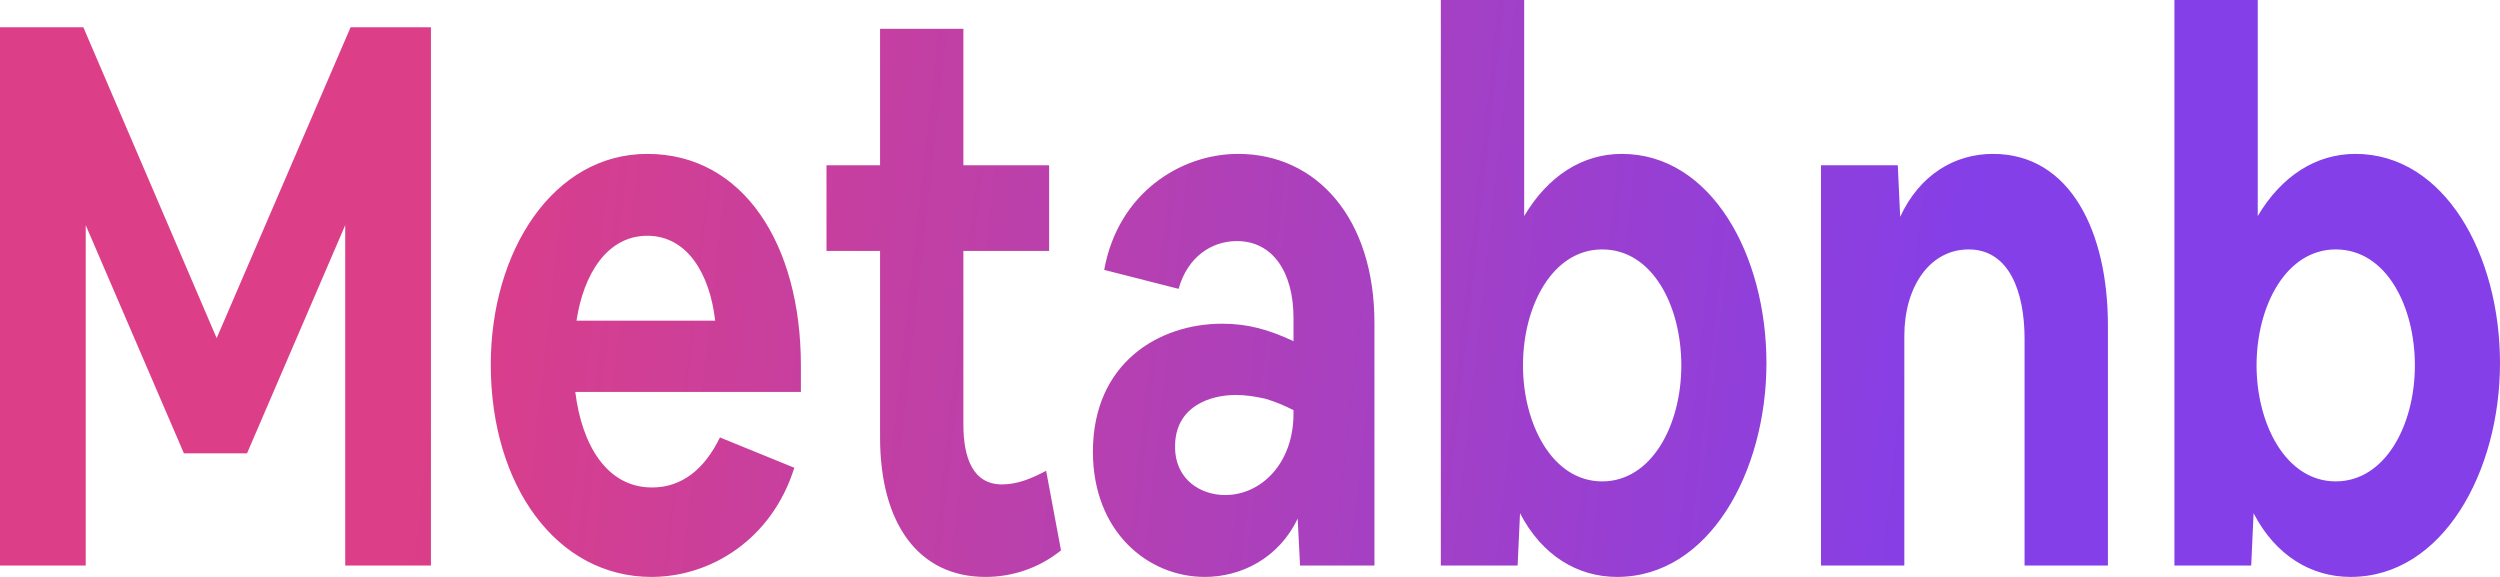
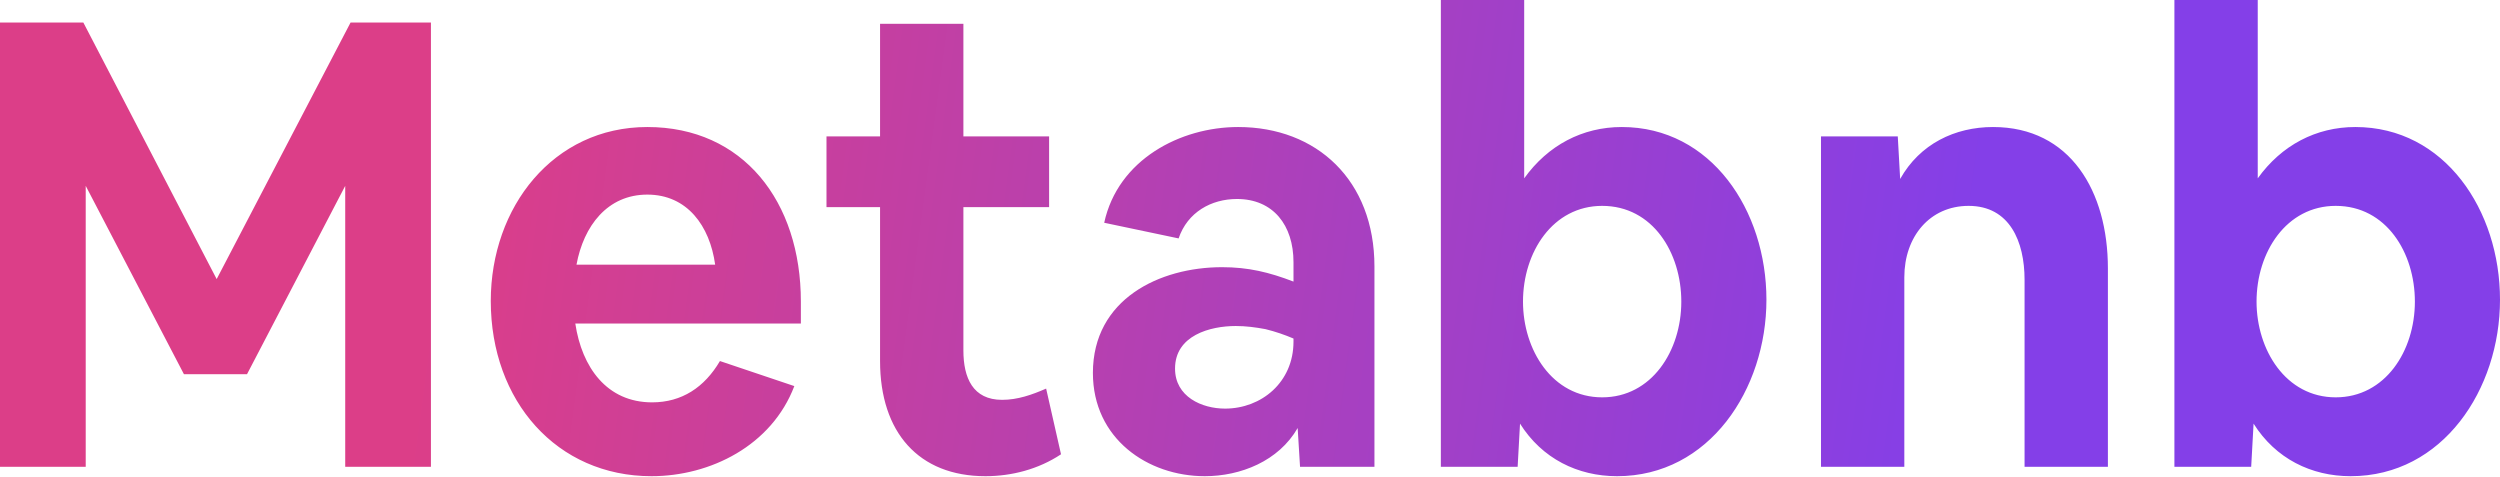
- <svg xmlns="http://www.w3.org/2000/svg" width="104" height="24" viewBox="0 0 104 24" fill="none">
-   <path d="M0 1.135V23.527H3.566V9.367L7.651 18.859H10.276L14.361 9.367V23.527H17.927V1.135H14.584L9.013 14.066L3.467 1.135H0ZM20.416 15.169C20.416 20.215 23.165 24 27.102 24C29.553 24 32.103 22.455 33.044 19.459L29.949 18.197C29.305 19.522 28.364 20.279 27.126 20.279C25.244 20.279 24.204 18.512 23.932 16.305H33.317V15.201C33.317 10.155 30.915 6.402 26.928 6.402C23.016 6.402 20.416 10.439 20.416 15.169ZM26.928 9.808C28.587 9.808 29.528 11.385 29.751 13.34H23.982C24.279 11.385 25.269 9.808 26.928 9.808ZM34.382 6.875V10.439H36.611V18.197C36.611 21.792 38.22 24 40.993 24C42.083 24 43.197 23.653 44.138 22.896L43.519 19.585C42.925 19.9 42.331 20.152 41.687 20.152C40.473 20.152 40.077 19.049 40.077 17.661V10.439H43.643V6.875H40.077V1.198H36.611V6.875H34.382ZM50.12 24C51.606 24 53.19 23.243 53.983 21.572L54.082 23.527H57.177V13.435C57.177 9.083 54.775 6.402 51.507 6.402C49.105 6.402 46.505 8.042 45.935 11.227L49.03 12.016C49.402 10.691 50.392 10.029 51.457 10.029C52.967 10.029 53.809 11.354 53.809 13.214V14.192C52.794 13.719 51.928 13.466 50.838 13.466C48.238 13.466 45.465 15.075 45.465 18.796C45.465 22.108 47.743 24 50.12 24ZM48.882 18.576C48.882 16.904 50.343 16.431 51.407 16.431C51.828 16.431 52.225 16.494 52.645 16.589C53.066 16.715 53.438 16.872 53.809 17.062V17.219C53.809 19.269 52.472 20.594 50.962 20.594C49.996 20.594 48.882 19.995 48.882 18.576ZM59.939 0V23.527H63.133L63.233 21.351C64.149 23.117 65.634 24 67.269 24C71.107 24 73.484 19.616 73.484 15.106C73.484 10.597 71.181 6.402 67.467 6.402C65.832 6.402 64.396 7.317 63.406 8.988V0H59.939ZM66.65 10.376C68.754 10.376 69.943 12.741 69.943 15.201C69.943 17.692 68.705 20.026 66.65 20.026C64.57 20.026 63.356 17.629 63.356 15.201C63.356 12.71 64.594 10.376 66.65 10.376ZM75.754 6.875V23.527H79.22V13.971C79.22 11.921 80.285 10.376 81.894 10.376C83.603 10.376 84.222 12.174 84.222 14.097V23.527H87.689V13.53C87.689 9.65 86.129 6.402 82.91 6.402C81.325 6.402 79.864 7.254 79.047 9.02L78.948 6.875H75.754ZM90.456 0V23.527H93.65L93.749 21.351C94.665 23.117 96.151 24 97.785 24C101.623 24 104 19.616 104 15.106C104 10.597 101.697 6.402 97.983 6.402C96.349 6.402 94.913 7.317 93.922 8.988V0H90.456ZM97.166 10.376C99.271 10.376 100.459 12.741 100.459 15.201C100.459 17.692 99.221 20.026 97.166 20.026C95.086 20.026 93.873 17.629 93.873 15.201C93.873 12.71 95.111 10.376 97.166 10.376Z" fill="url(#paint0_linear_40_729)" />
+ <svg xmlns="http://www.w3.org/2000/svg" width="126" height="24" viewBox="0 0 126 24" fill="none">
+   <path d="M0 1.135V23.527H4.32V9.367L9.27 18.859H12.45L17.399 9.367V23.527H21.719V1.135H17.669L10.92 14.066L4.2 1.135H0ZM24.735 15.169C24.735 20.215 28.065 24 32.835 24C35.804 24 38.895 22.455 40.034 19.459L36.285 18.197C35.505 19.522 34.365 20.279 32.865 20.279C30.585 20.279 29.325 18.512 28.995 16.305H40.364V15.201C40.364 10.155 37.455 6.402 32.625 6.402C27.885 6.402 24.735 10.439 24.735 15.169ZM32.625 9.808C34.635 9.808 35.775 11.385 36.044 13.34H29.055C29.415 11.385 30.615 9.808 32.625 9.808ZM41.655 6.875V10.439H44.355V18.197C44.355 21.792 46.305 24 49.665 24C50.985 24 52.335 23.653 53.475 22.896L52.725 19.585C52.005 19.9 51.285 20.152 50.505 20.152C49.035 20.152 48.555 19.049 48.555 17.661V10.439H52.875V6.875H48.555V1.198H44.355V6.875H41.655ZM60.722 24C62.522 24 64.442 23.243 65.402 21.572L65.522 23.527H69.272V13.435C69.272 9.083 66.362 6.402 62.402 6.402C59.492 6.402 56.342 8.042 55.652 11.227L59.402 12.016C59.852 10.691 61.052 10.029 62.342 10.029C64.172 10.029 65.192 11.354 65.192 13.214V14.192C63.962 13.719 62.912 13.466 61.592 13.466C58.442 13.466 55.082 15.075 55.082 18.796C55.082 22.108 57.842 24 60.722 24ZM59.222 18.576C59.222 16.904 60.992 16.431 62.282 16.431C62.792 16.431 63.272 16.494 63.782 16.589C64.292 16.715 64.742 16.872 65.192 17.062V17.219C65.192 19.269 63.572 20.594 61.742 20.594C60.572 20.594 59.222 19.995 59.222 18.576ZM72.619 0V23.527H76.489L76.609 21.351C77.719 23.117 79.519 24 81.499 24C86.148 24 89.028 19.616 89.028 15.106C89.028 10.597 86.238 6.402 81.739 6.402C79.758 6.402 78.019 7.317 76.819 8.988V0H72.619ZM80.749 10.376C83.299 10.376 84.738 12.741 84.738 15.201C84.738 17.692 83.239 20.026 80.749 20.026C78.229 20.026 76.759 17.629 76.759 15.201C76.759 12.71 78.259 10.376 80.749 10.376ZM91.778 6.875V23.527H95.978V13.971C95.978 11.921 97.268 10.376 99.218 10.376C101.288 10.376 102.038 12.174 102.038 14.097V23.527H106.238V13.53C106.238 9.65 104.348 6.402 100.448 6.402C98.528 6.402 96.758 7.254 95.768 9.02L95.648 6.875H91.778ZM109.59 0V23.527H113.46L113.58 21.351C114.69 23.117 116.49 24 118.47 24C123.12 24 126 19.616 126 15.106C126 10.597 123.21 6.402 118.71 6.402C116.73 6.402 114.99 7.317 113.79 8.988V0H109.59ZM117.72 10.376C120.27 10.376 121.71 12.741 121.71 15.201C121.71 17.692 120.21 20.026 117.72 20.026C115.2 20.026 113.73 17.629 113.73 15.201C113.73 12.71 115.23 10.376 117.72 10.376Z" fill="url(#paint0_linear_40_729)" />
  <defs>
-     <linearGradient id="paint0_linear_40_729" x1="19.18" y1="2.56" x2="82.331" y2="9.597" gradientUnits="userSpaceOnUse">
+     <linearGradient id="paint0_linear_40_729" x1="23.237" y1="2.56" x2="99.31" y2="12.83" gradientUnits="userSpaceOnUse">
      <stop stop-color="#DC3E88" />
      <stop offset="0.419" stop-color="#B840AE" />
      <stop offset="1" stop-color="#843FE8" />
    </linearGradient>
  </defs>
</svg>
